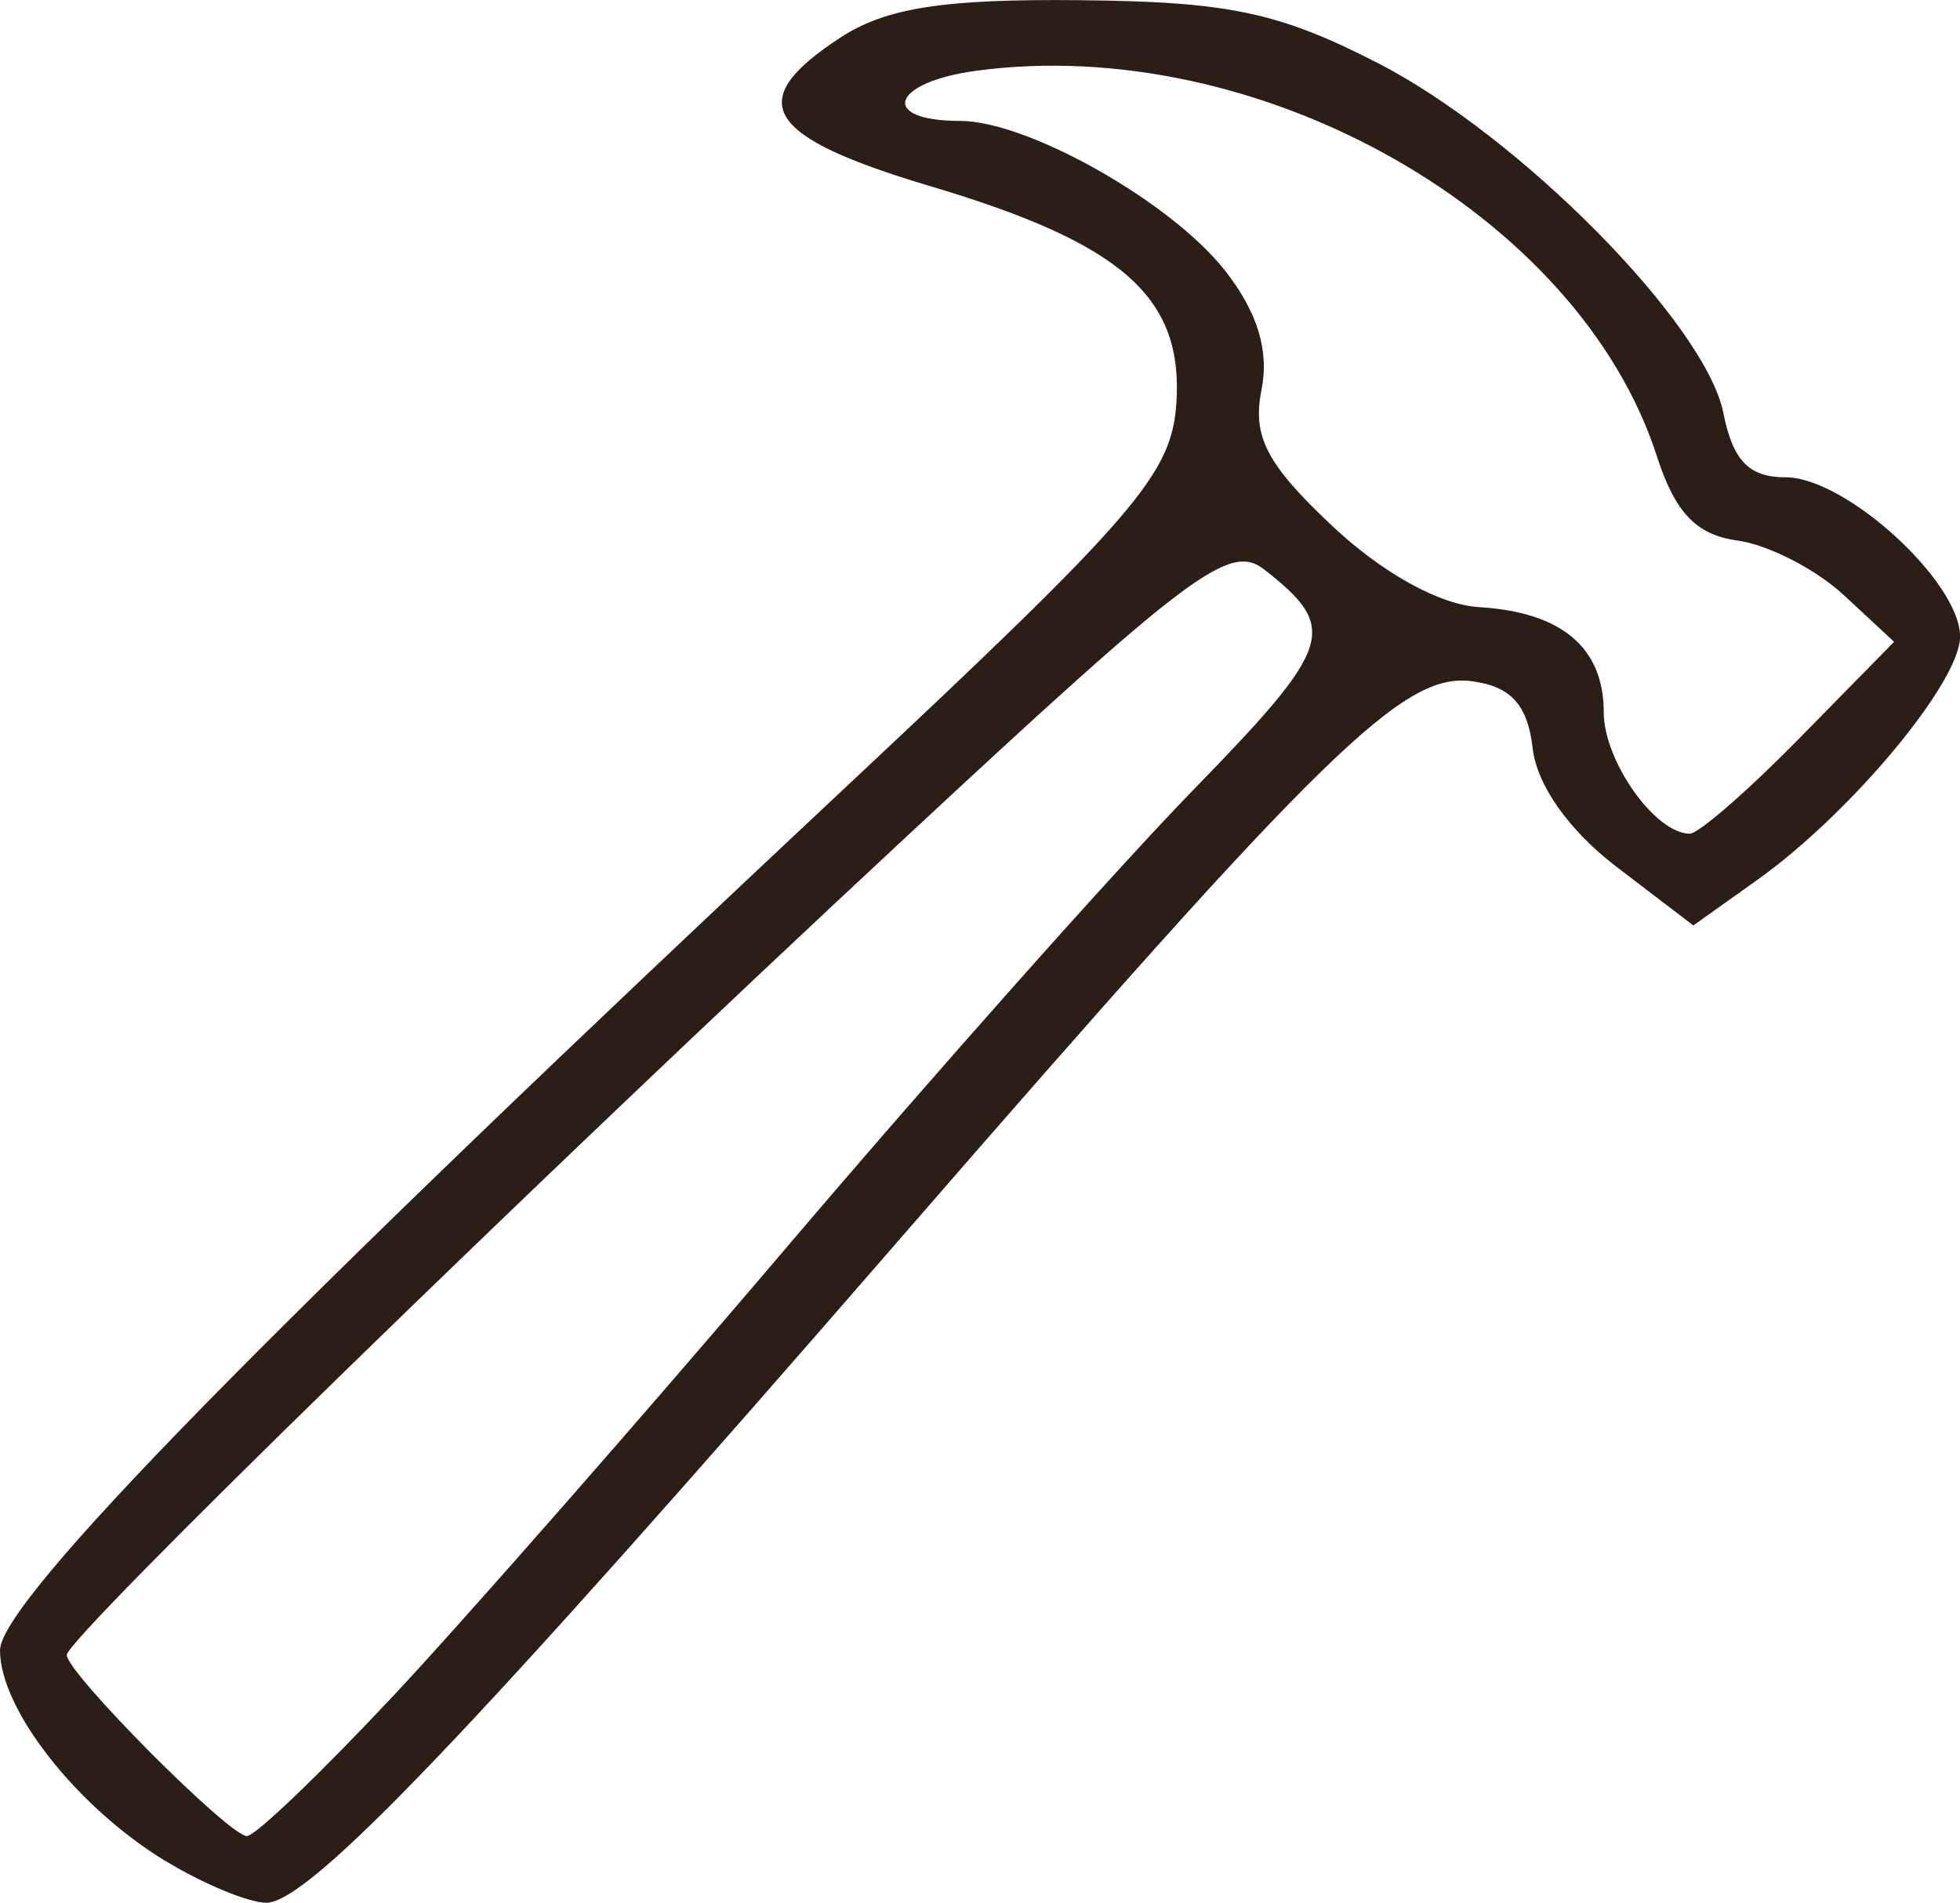
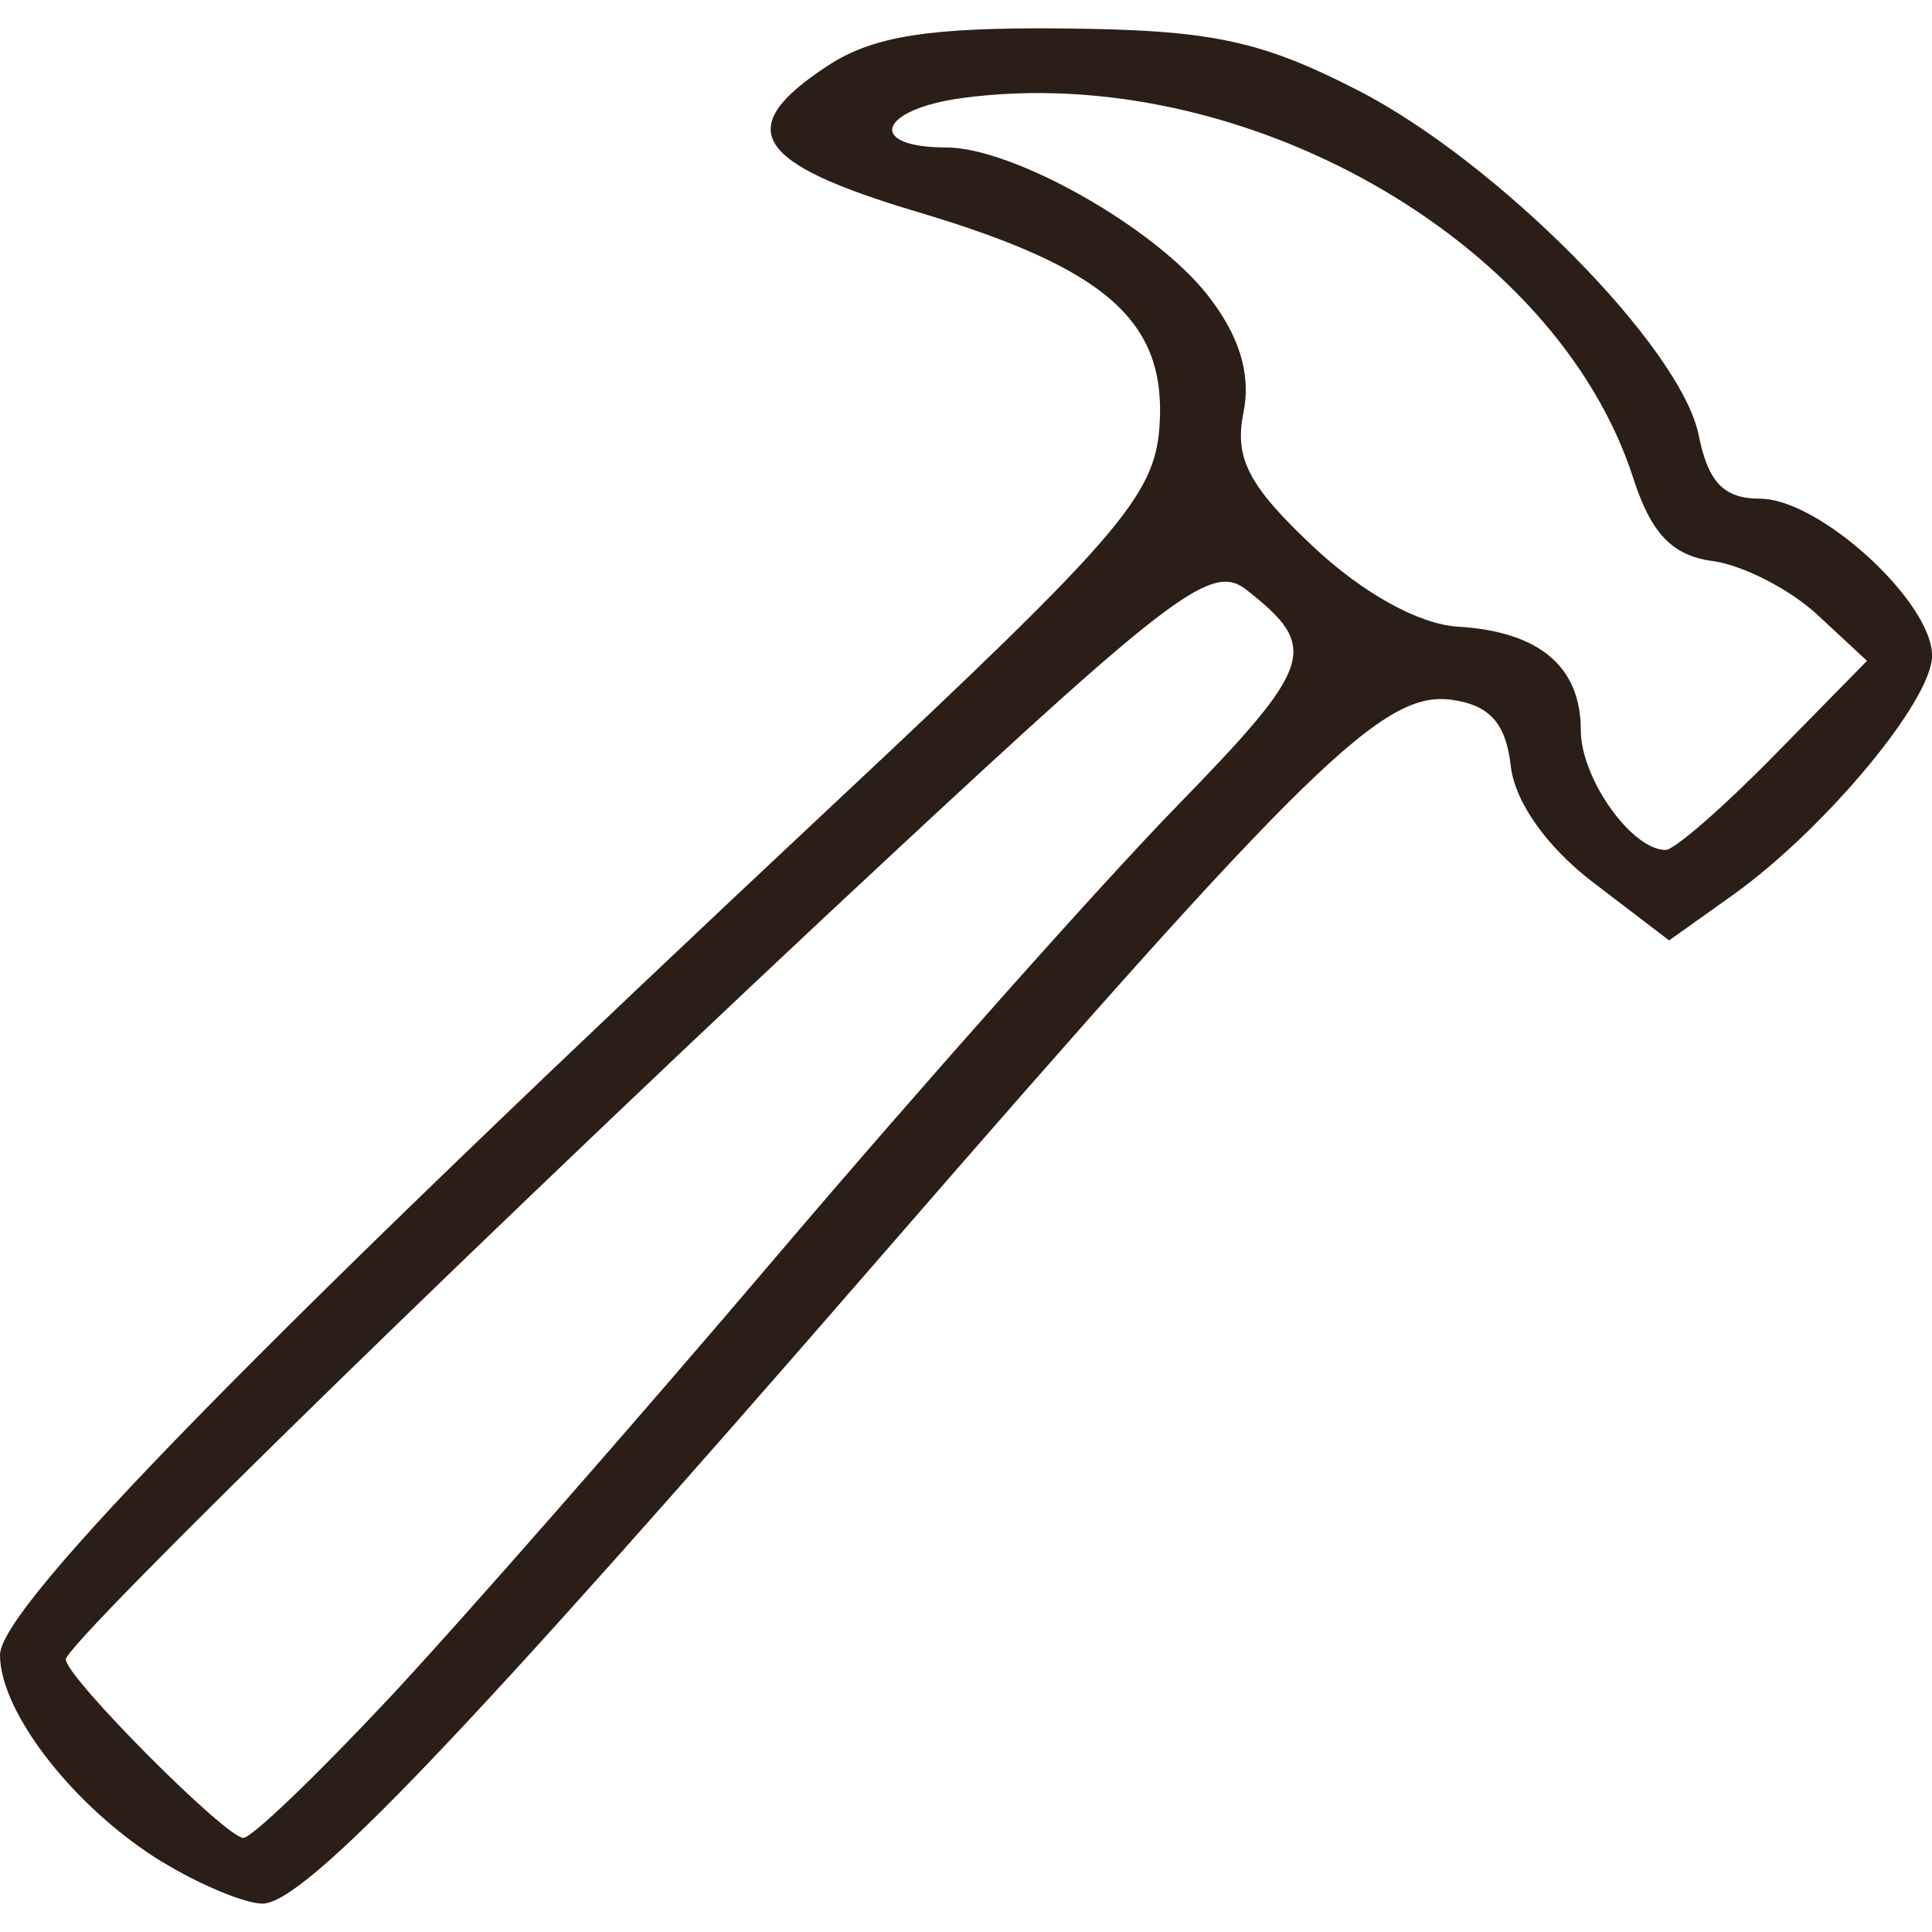
- <svg xmlns="http://www.w3.org/2000/svg" width="23.283mm" height="22.602mm" viewBox="0 0 23.283 22.602" version="1.1" id="svg1">
+ <svg xmlns="http://www.w3.org/2000/svg" width="24mm" height="24mm" viewBox="0 0 24 24" version="1.1" id="svg1">
  <defs id="defs1" />
-   <g id="layer1" transform="translate(-93.39791,-137.2058)">
+   <g id="layer1" transform="translate(0 0.351398) scale(1.03078) translate(-93.39791,-137.2058)">
    <path d="m 95.359,159.308 c -1.051,-0.641 -1.961,-1.801 -1.961,-2.5 0,-0.58 3.163,-3.807 10.064,-10.269 3.436,-3.218 3.853,-3.702 3.91,-4.542 0.085,-1.261 -0.638,-1.9 -2.917,-2.578 -1.979,-0.589 -2.235,-1.007 -1.08,-1.763 0.544,-0.357 1.226,-0.464 2.844,-0.448 1.771,0.017 2.365,0.142 3.537,0.742 1.692,0.866 3.902,3.102 4.114,4.161 0.113,0.567 0.304,0.764 0.74,0.764 0.713,0 2.072,1.241 2.072,1.892 0,0.542 -1.298,2.098 -2.409,2.89 l -0.76,0.541 -0.913,-0.697 c -0.562,-0.429 -0.945,-0.969 -0.995,-1.405 -0.059,-0.514 -0.254,-0.733 -0.709,-0.797 -0.821,-0.116 -1.707,0.748 -6.878,6.703 -5.034,5.798 -6.952,7.806 -7.457,7.804 -0.211,-5.3e-4 -0.752,-0.225 -1.201,-0.499 z m 2.712,-1.96 c 0.857,-0.917 2.972,-3.328 4.698,-5.358 1.727,-2.03 3.892,-4.465 4.813,-5.411 1.657,-1.703 1.724,-1.911 0.836,-2.607 -0.408,-0.32 -0.862,0.018 -4.233,3.153 -4.52,4.202 -9.994,9.536 -9.994,9.738 0,0.213 1.928,2.151 2.14,2.151 0.099,0 0.882,-0.75 1.74,-1.667 z m 16.708,-11.379 1.119,-1.14 -0.6,-0.557 c -0.33,-0.306 -0.898,-0.597 -1.262,-0.646 -0.486,-0.066 -0.74,-0.331 -0.956,-1.002 -0.93,-2.878 -4.727,-5.028 -8.083,-4.578 -1.014,0.136 -1.164,0.596 -0.195,0.596 0.804,0 2.503,0.959 3.145,1.774 0.389,0.494 0.53,0.955 0.436,1.423 -0.11,0.551 0.061,0.88 0.839,1.612 0.596,0.561 1.277,0.938 1.745,0.966 0.982,0.059 1.482,0.48 1.482,1.249 0,0.579 0.612,1.442 1.022,1.442 0.105,0 0.694,-0.513 1.309,-1.14 z" style="fill:#2b1e17;fill-opacity:1;stroke-width:0.265" id="path1" />
  </g>
</svg>
